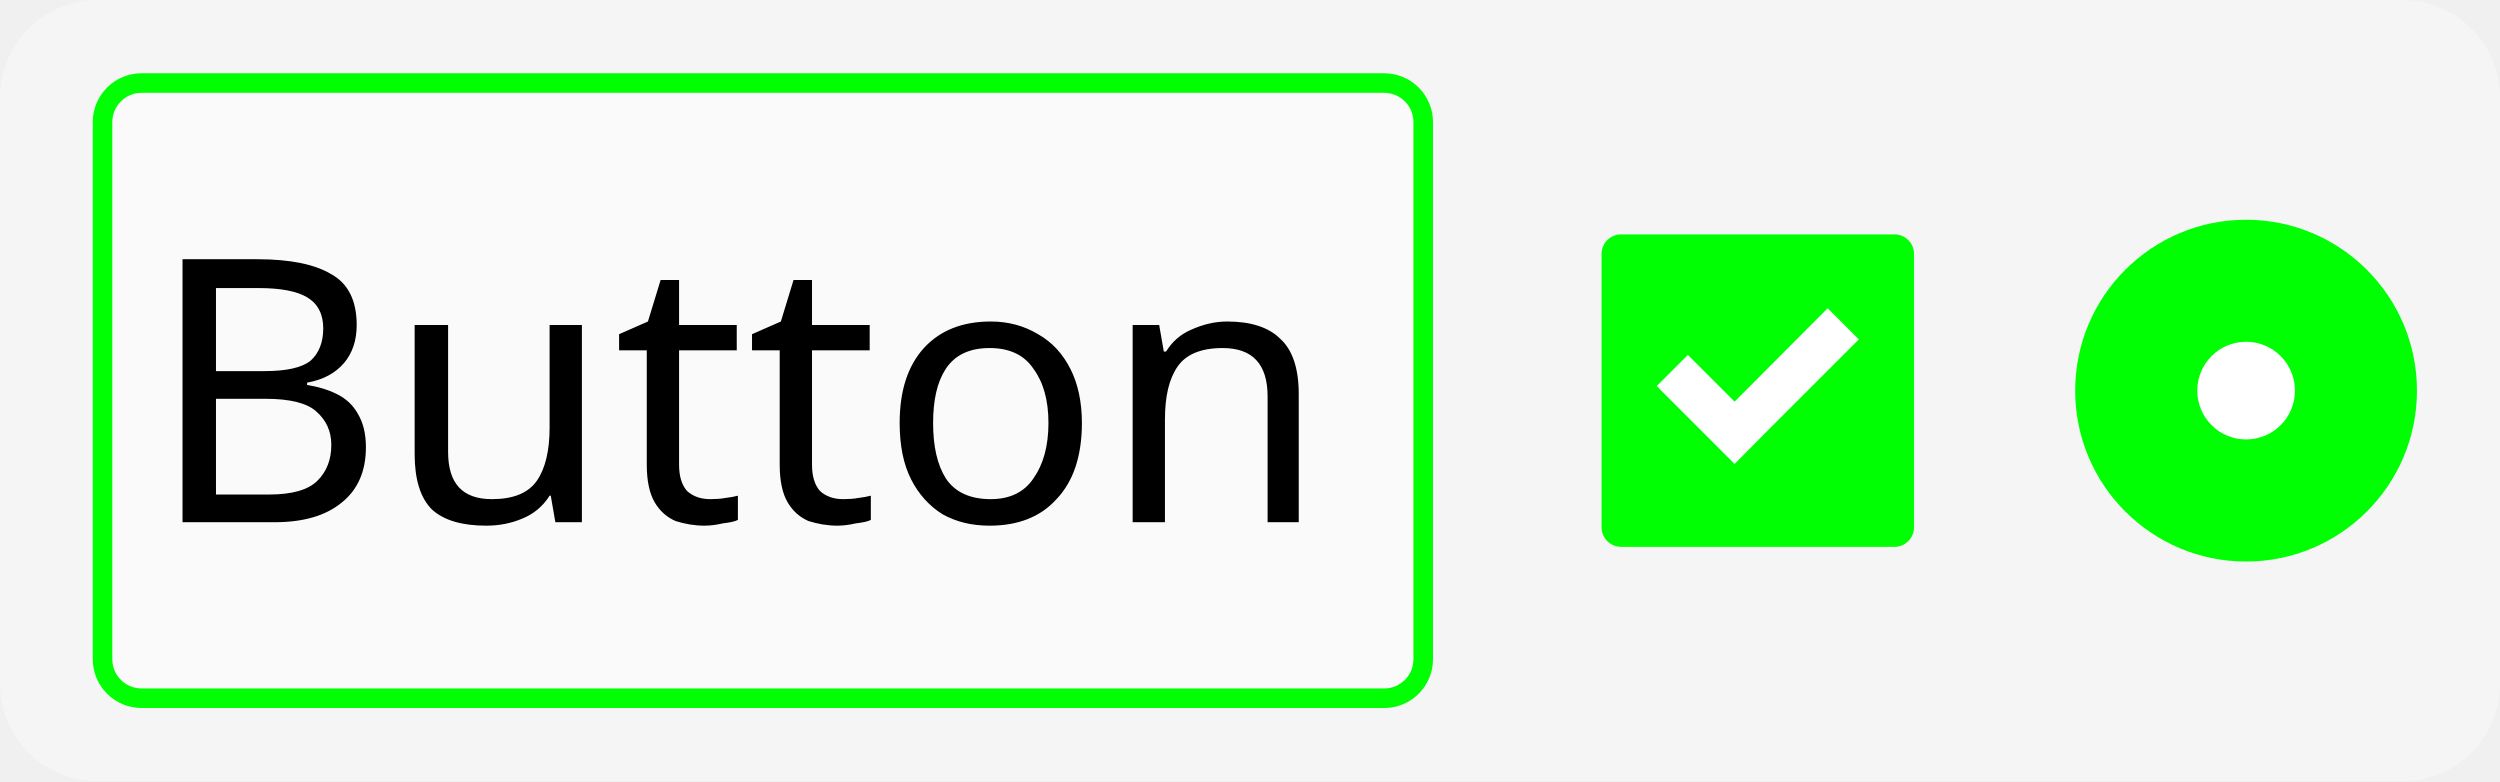
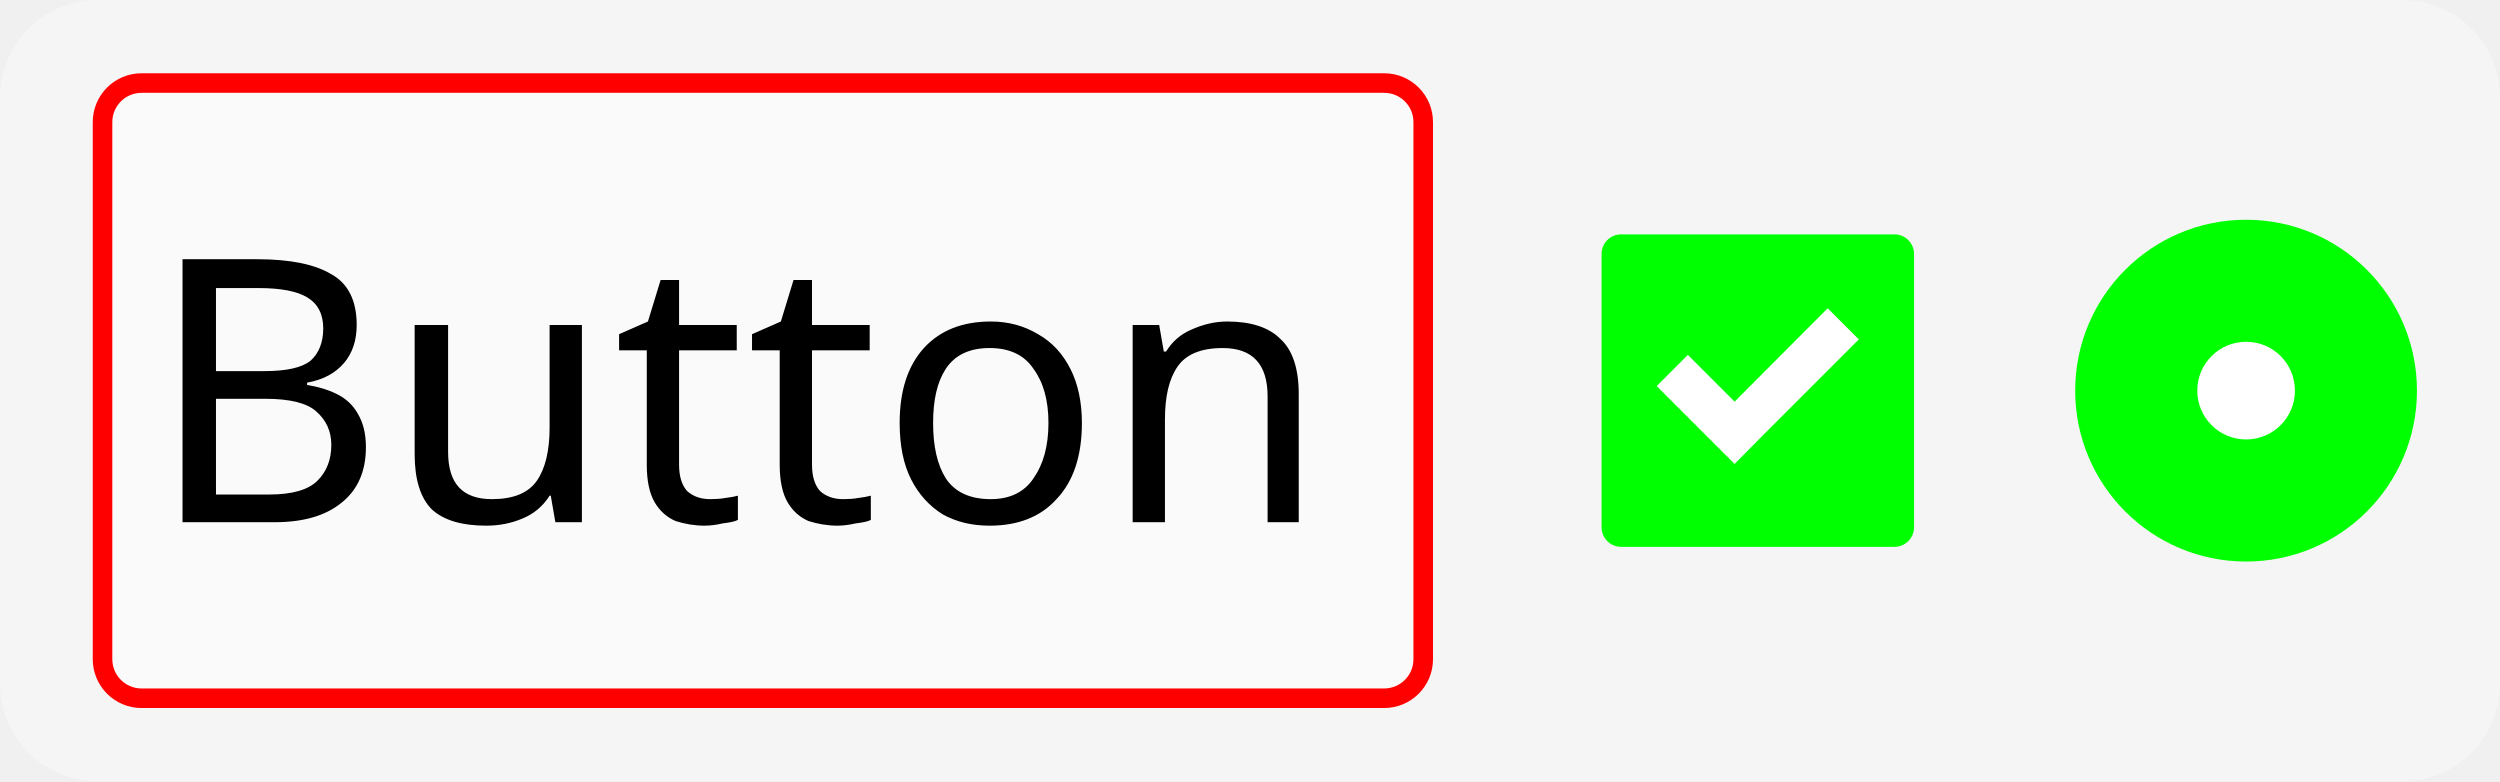
<svg xmlns="http://www.w3.org/2000/svg" version="1.1" viewBox="0 0 128 40">
  <path x="-2.220446e-16" y="-4.4408921e-16" width="33.867" height="10.583" d="m5 0h118a5 5 0 0 1 5 5v30a5 5 0 0 1-5 5h-118a5 5 0 0 1-5-5v-30a5 5 0 0 1 5-5z" fill="#f5f5f5" stroke-width=".431" />
  <g transform="scale(3.7795)">
    <rect x="27.781" y="2.646" width="5.292" height="5.292" color="#000000" fill="none" />
-     <rect x="28.112" y="2.977" width="4.63" height="4.63" rx="2.315" ry="2.315" color="#000000" fill="#00ff02" />
+     <rect x="28.112" y="2.977" width="4.63" height="4.63" rx="2.315" ry="2.315" color="#000000" fill="#00ff01" />
    <rect x="29.766" y="4.63" width="1.323" height="1.323" rx=".661" ry=".661" color="#000000" fill="#fff" />
  </g>
  <rect x="80.001" y="10" width="20" height="20" rx="1" ry="1" fill="none" stroke-width="0" />
  <g transform="scale(3.7795)">
-     <rect x="21.696" y="3.175" width="4.233" height="4.233" rx=".265" ry=".265" fill="#00ff02" />
+     <rect x="21.696" y="3.175" width="4.233" height="4.233" rx=".265" ry=".265" fill="#00ff01" />
    <path d="m24.759 4.176-1.261 1.265-0.633-0.633-0.422 0.422 0.633 0.633 0.422 0.422 0.418-0.422 1.265-1.265z" fill="#fff" />
-     <path x="1.389" y="1.124" width="17.891" height="8.334" d="m1.918 1.125h16.833a0.529 0.529 45 0 1 0.529 0.529v7.276a0.529 0.529 135 0 1-0.529 0.529h-16.833a0.529 0.529 45 0 1-0.529-0.529v-7.276a0.529 0.529 135 0 1 0.529-0.529z" fill="#fafafa" stroke="#00ff02" stroke-linejoin="round" stroke-width=".265" style="paint-order:normal" />
+     <path x="1.389" y="1.124" width="17.891" height="8.334" d="m1.918 1.125h16.833a0.529 0.529 45 0 1 0.529 0.529v7.276a0.529 0.529 135 0 1-0.529 0.529h-16.833a0.529 0.529 45 0 1-0.529-0.529v-7.276a0.529 0.529 135 0 1 0.529-0.529z" fill="#fafafa" stroke="#ff0001" stroke-linejoin="round" stroke-width=".265" style="paint-order:normal" />
    <text x="1.988" y="7.073" color="#000000" fill="#000000" font-family="sans-serif" font-size="4.984px" stroke-width=".312" style="line-height:1.25" xml:space="preserve">
      <tspan x="1.988" y="7.073" font-size="4.984px" stroke-width=".312">Button</tspan>
    </text>
  </g>
</svg>
